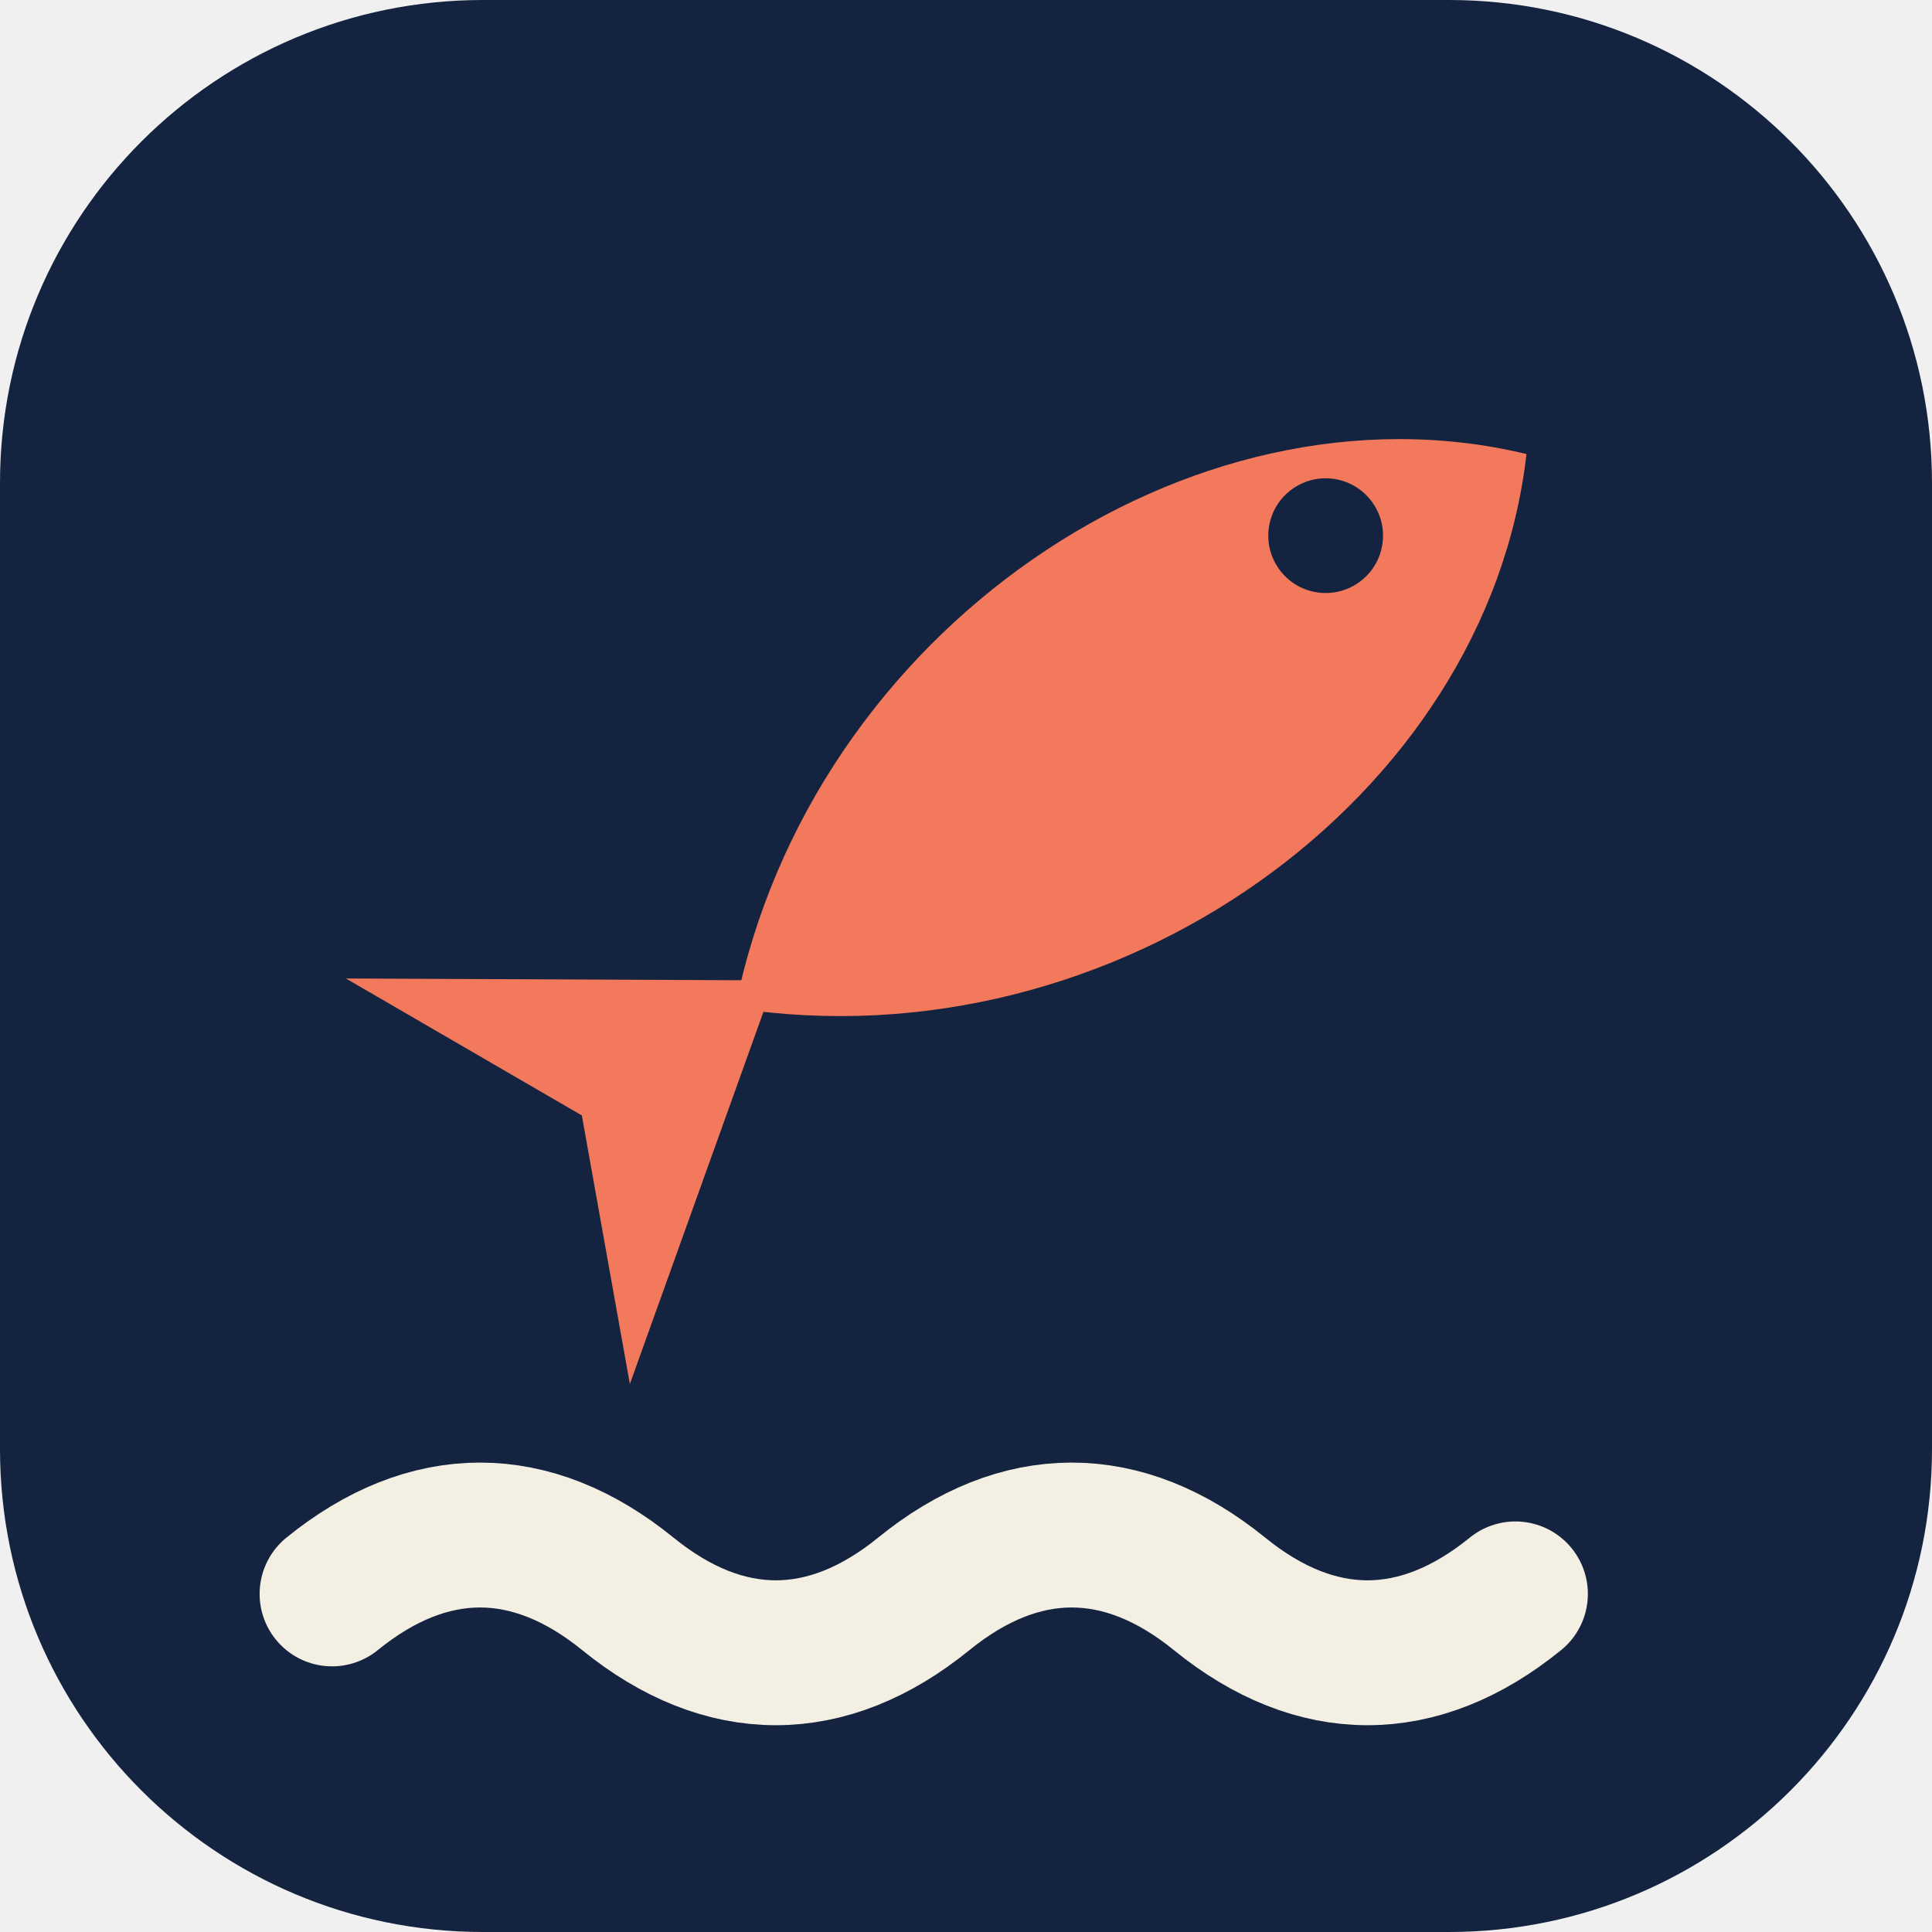
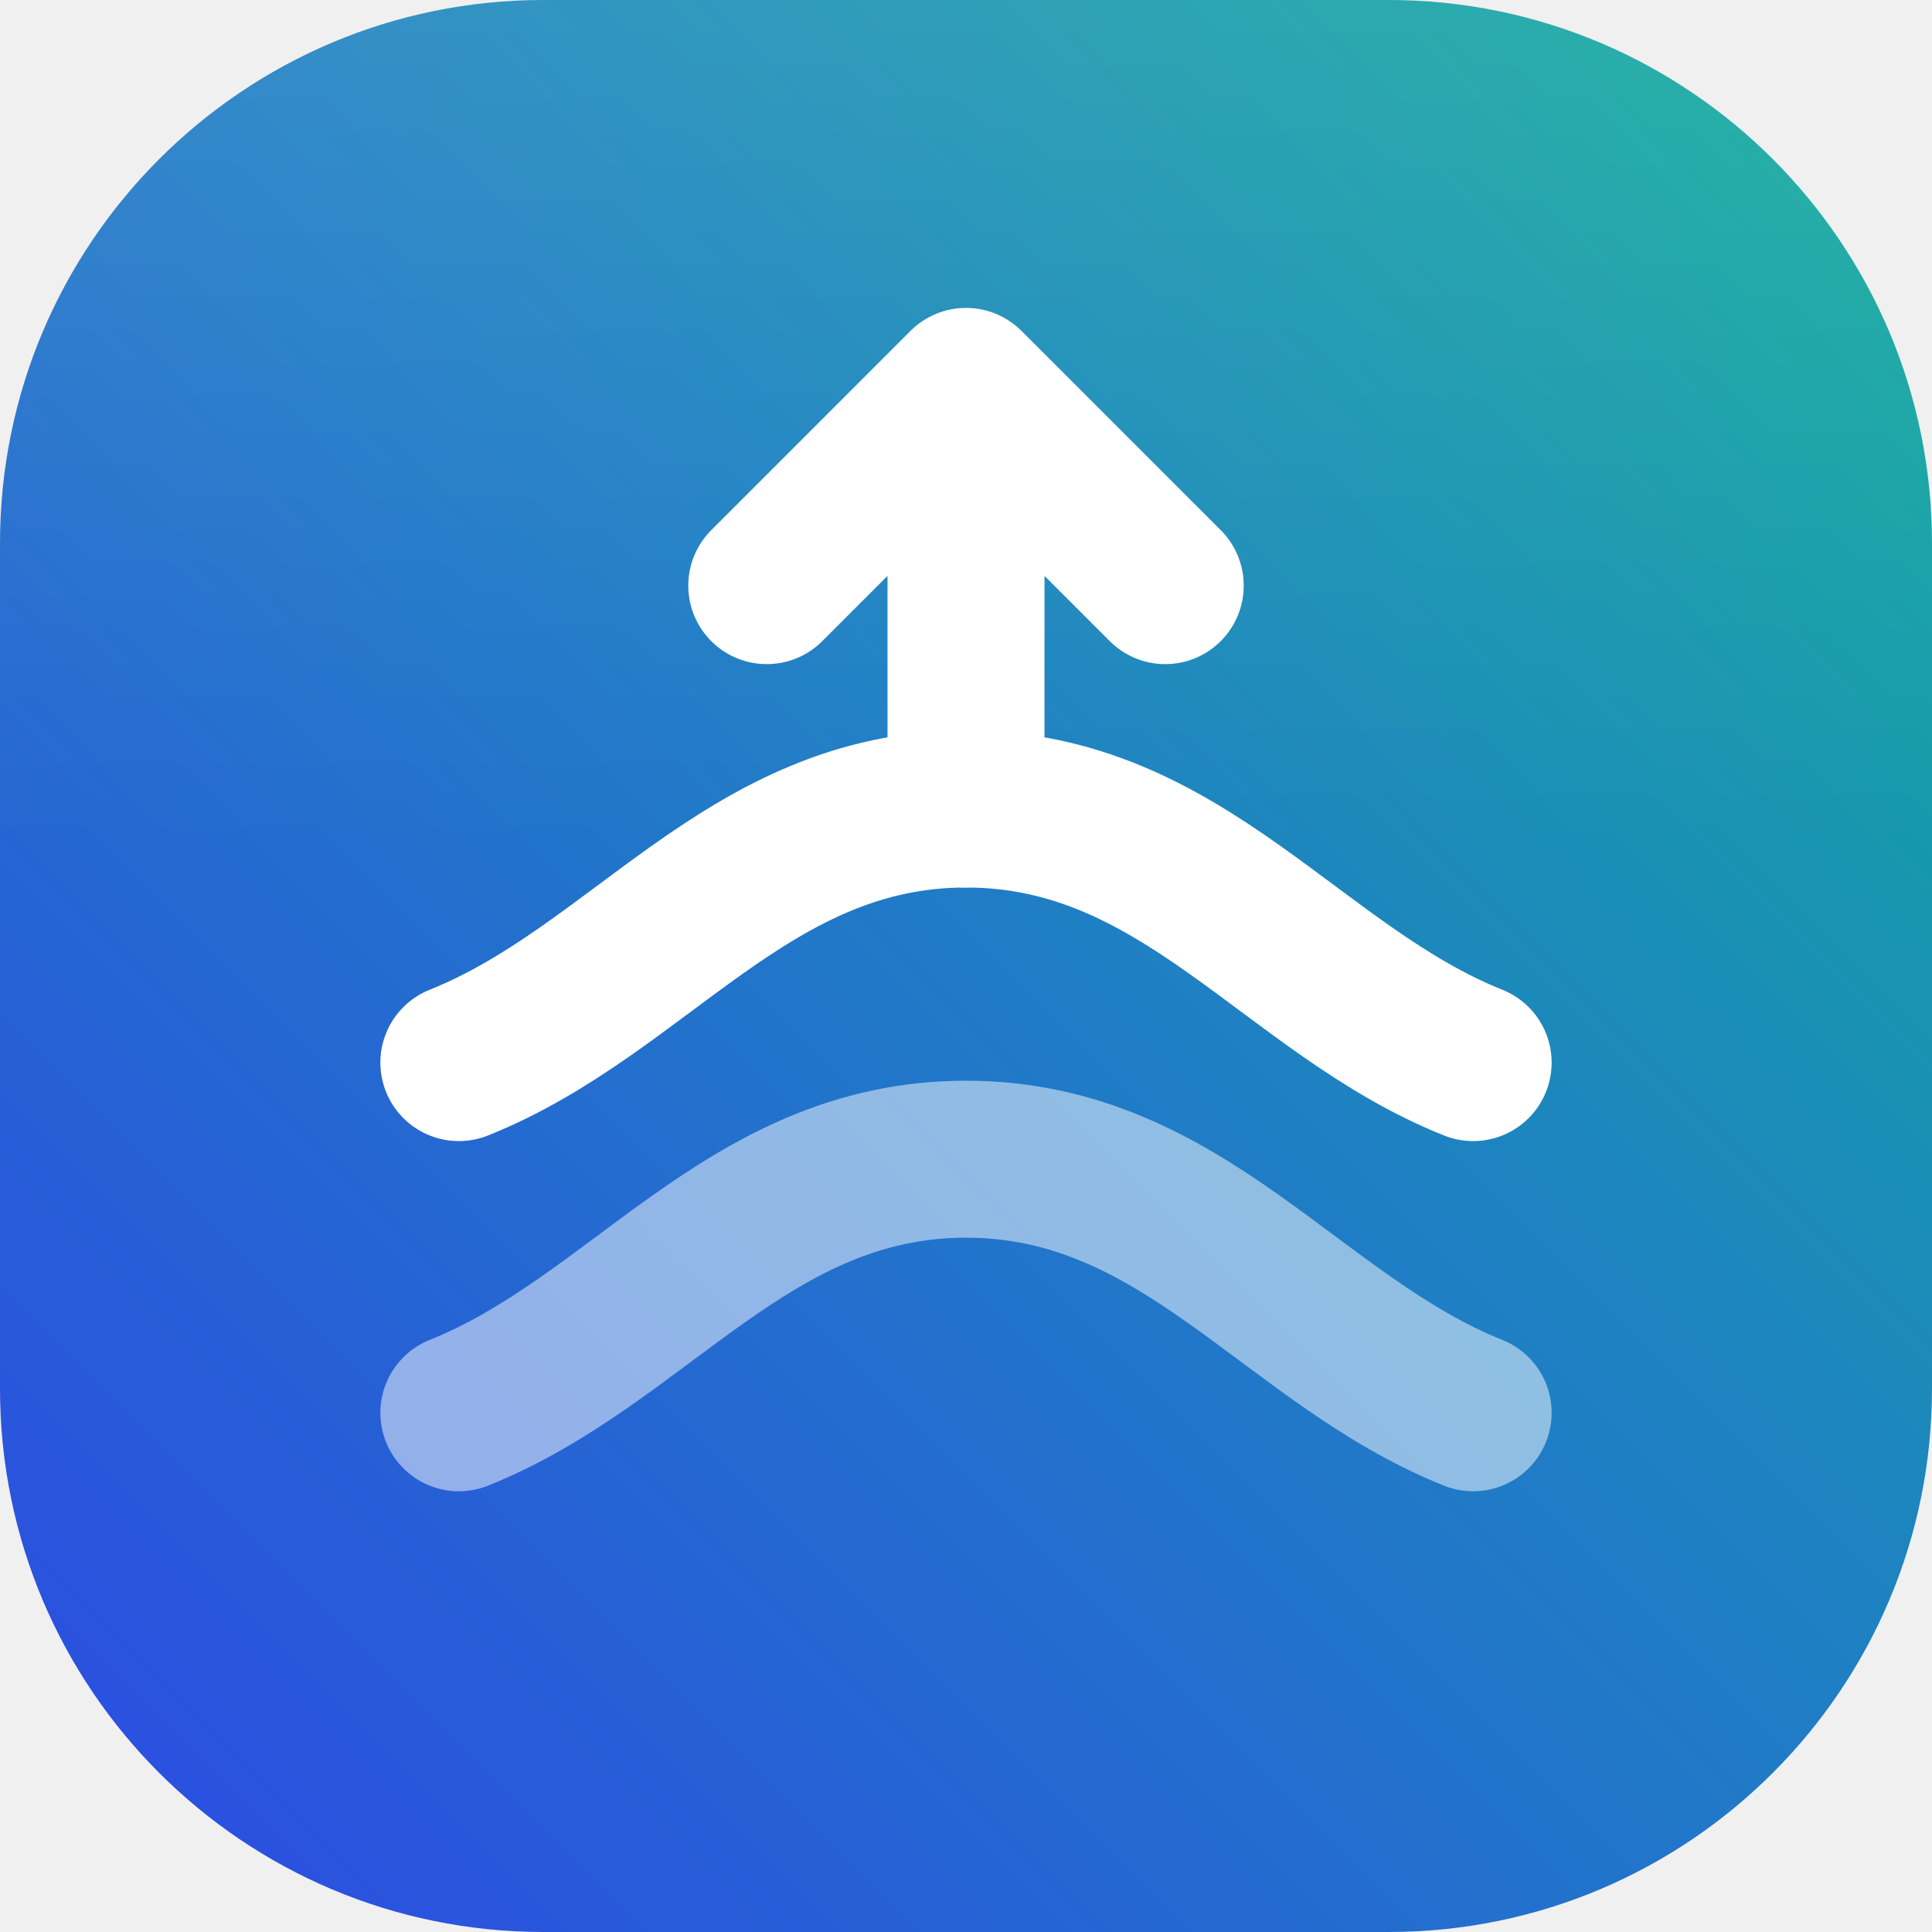
<svg xmlns="http://www.w3.org/2000/svg" viewBox="0 0 32 32">
-   <rect width="32" height="32" rx="8" fill="#14233f" />
+   <defs>
+     <linearGradient id="g" x1="2" y1="30" x2="30" y2="2" gradientUnits="userSpaceOnUse">
+       <stop offset="0" stop-color="#2b4fe0" />
+       <stop offset=".55" stop-color="#1f7fc4" />
+       <stop offset="1" stop-color="#12a89e" />
+     </linearGradient>
+     <linearGradient id="l" x1="16" y1="0" x2="16" y2="14" gradientUnits="userSpaceOnUse">
+       <stop offset="0" stop-color="#fff" stop-opacity=".1" />
+       <stop offset="1" stop-color="#fff" stop-opacity="0" />
+     </linearGradient>
+   </defs>
+   <rect width="32" height="32" rx="9" fill="url(#g)" />
+   <rect width="32" height="32" rx="9" fill="url(#l)" />
  <g transform="translate(0 0) scale(1)">
-     <g transform="translate(.6 -2.4) rotate(-35 16 16)">
-       <path d="M26.6 16C22.8 11.7 15.2 11.6 10.6 16c4.6 4.4 12.2 4.3 16 0Z" fill="#f2795b" />
-       <path d="M11.4 16 5.6 11.9l1.9 4.1-1.9 4.1Z" fill="#f2795b" />
-       <circle cx="23.1" cy="15.2" r=".95" fill="#14233f" />
-     </g>
-     <path d="M5.5 26.4c1.6-1.3 3.3-1.3 4.9 0s3.3 1.3 4.9 0 3.3-1.3 4.9 0 3.3 1.3 4.9 0" fill="none" stroke="#f4efe3" stroke-width="2.4" stroke-linecap="round" />
+     <path d="M7.6 23.4C10.6 22.2 12.4 19.2 16 19.2s5.4 3 8.4 4.2" fill="none" stroke="#fff" stroke-width="2.6" stroke-linecap="round" stroke-linejoin="round" stroke-opacity="0.5" />
+     <path d="M7.6 17.6C10.6 16.4 12.4 13.4 16 13.4s5.4 3 8.4 4.2" fill="none" stroke="#fff" stroke-width="2.6" stroke-linecap="round" stroke-linejoin="round" />
+     <path d="M16 13.4V6.6M12.7 9.7 16 6.4l3.3 3.3" fill="none" stroke="#fff" stroke-width="2.6" stroke-linecap="round" stroke-linejoin="round" />
  </g>
</svg>
